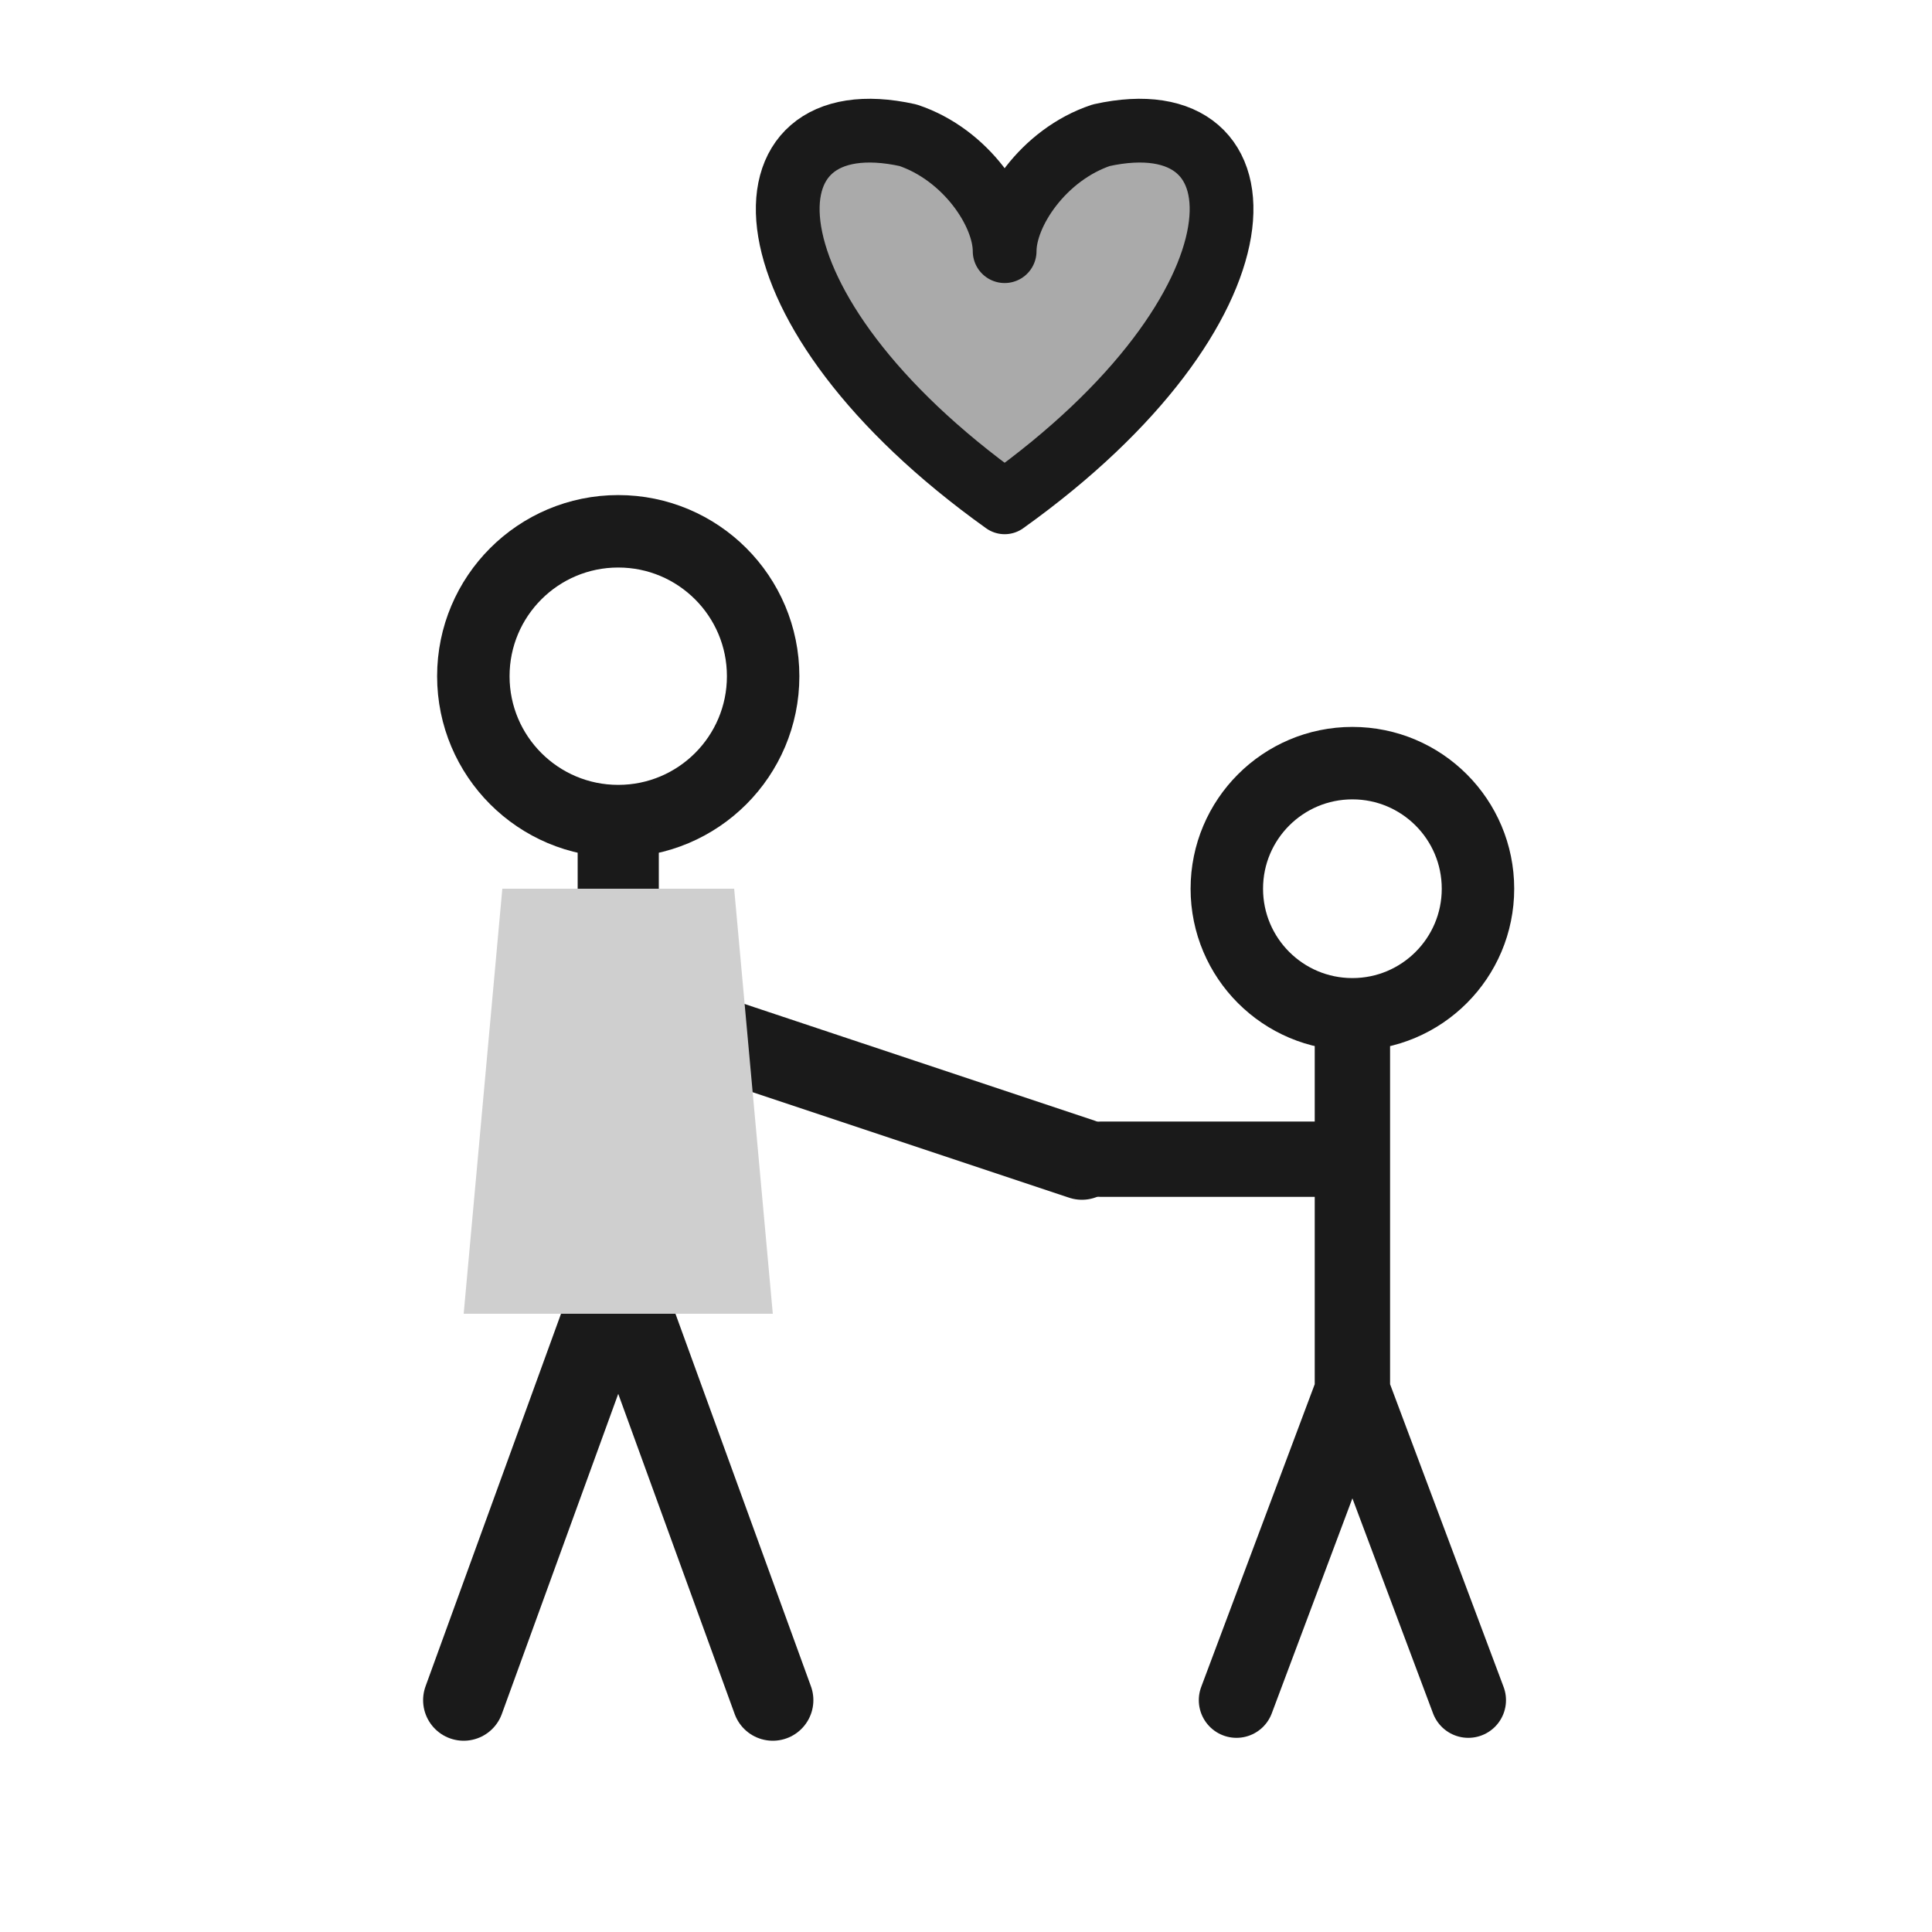
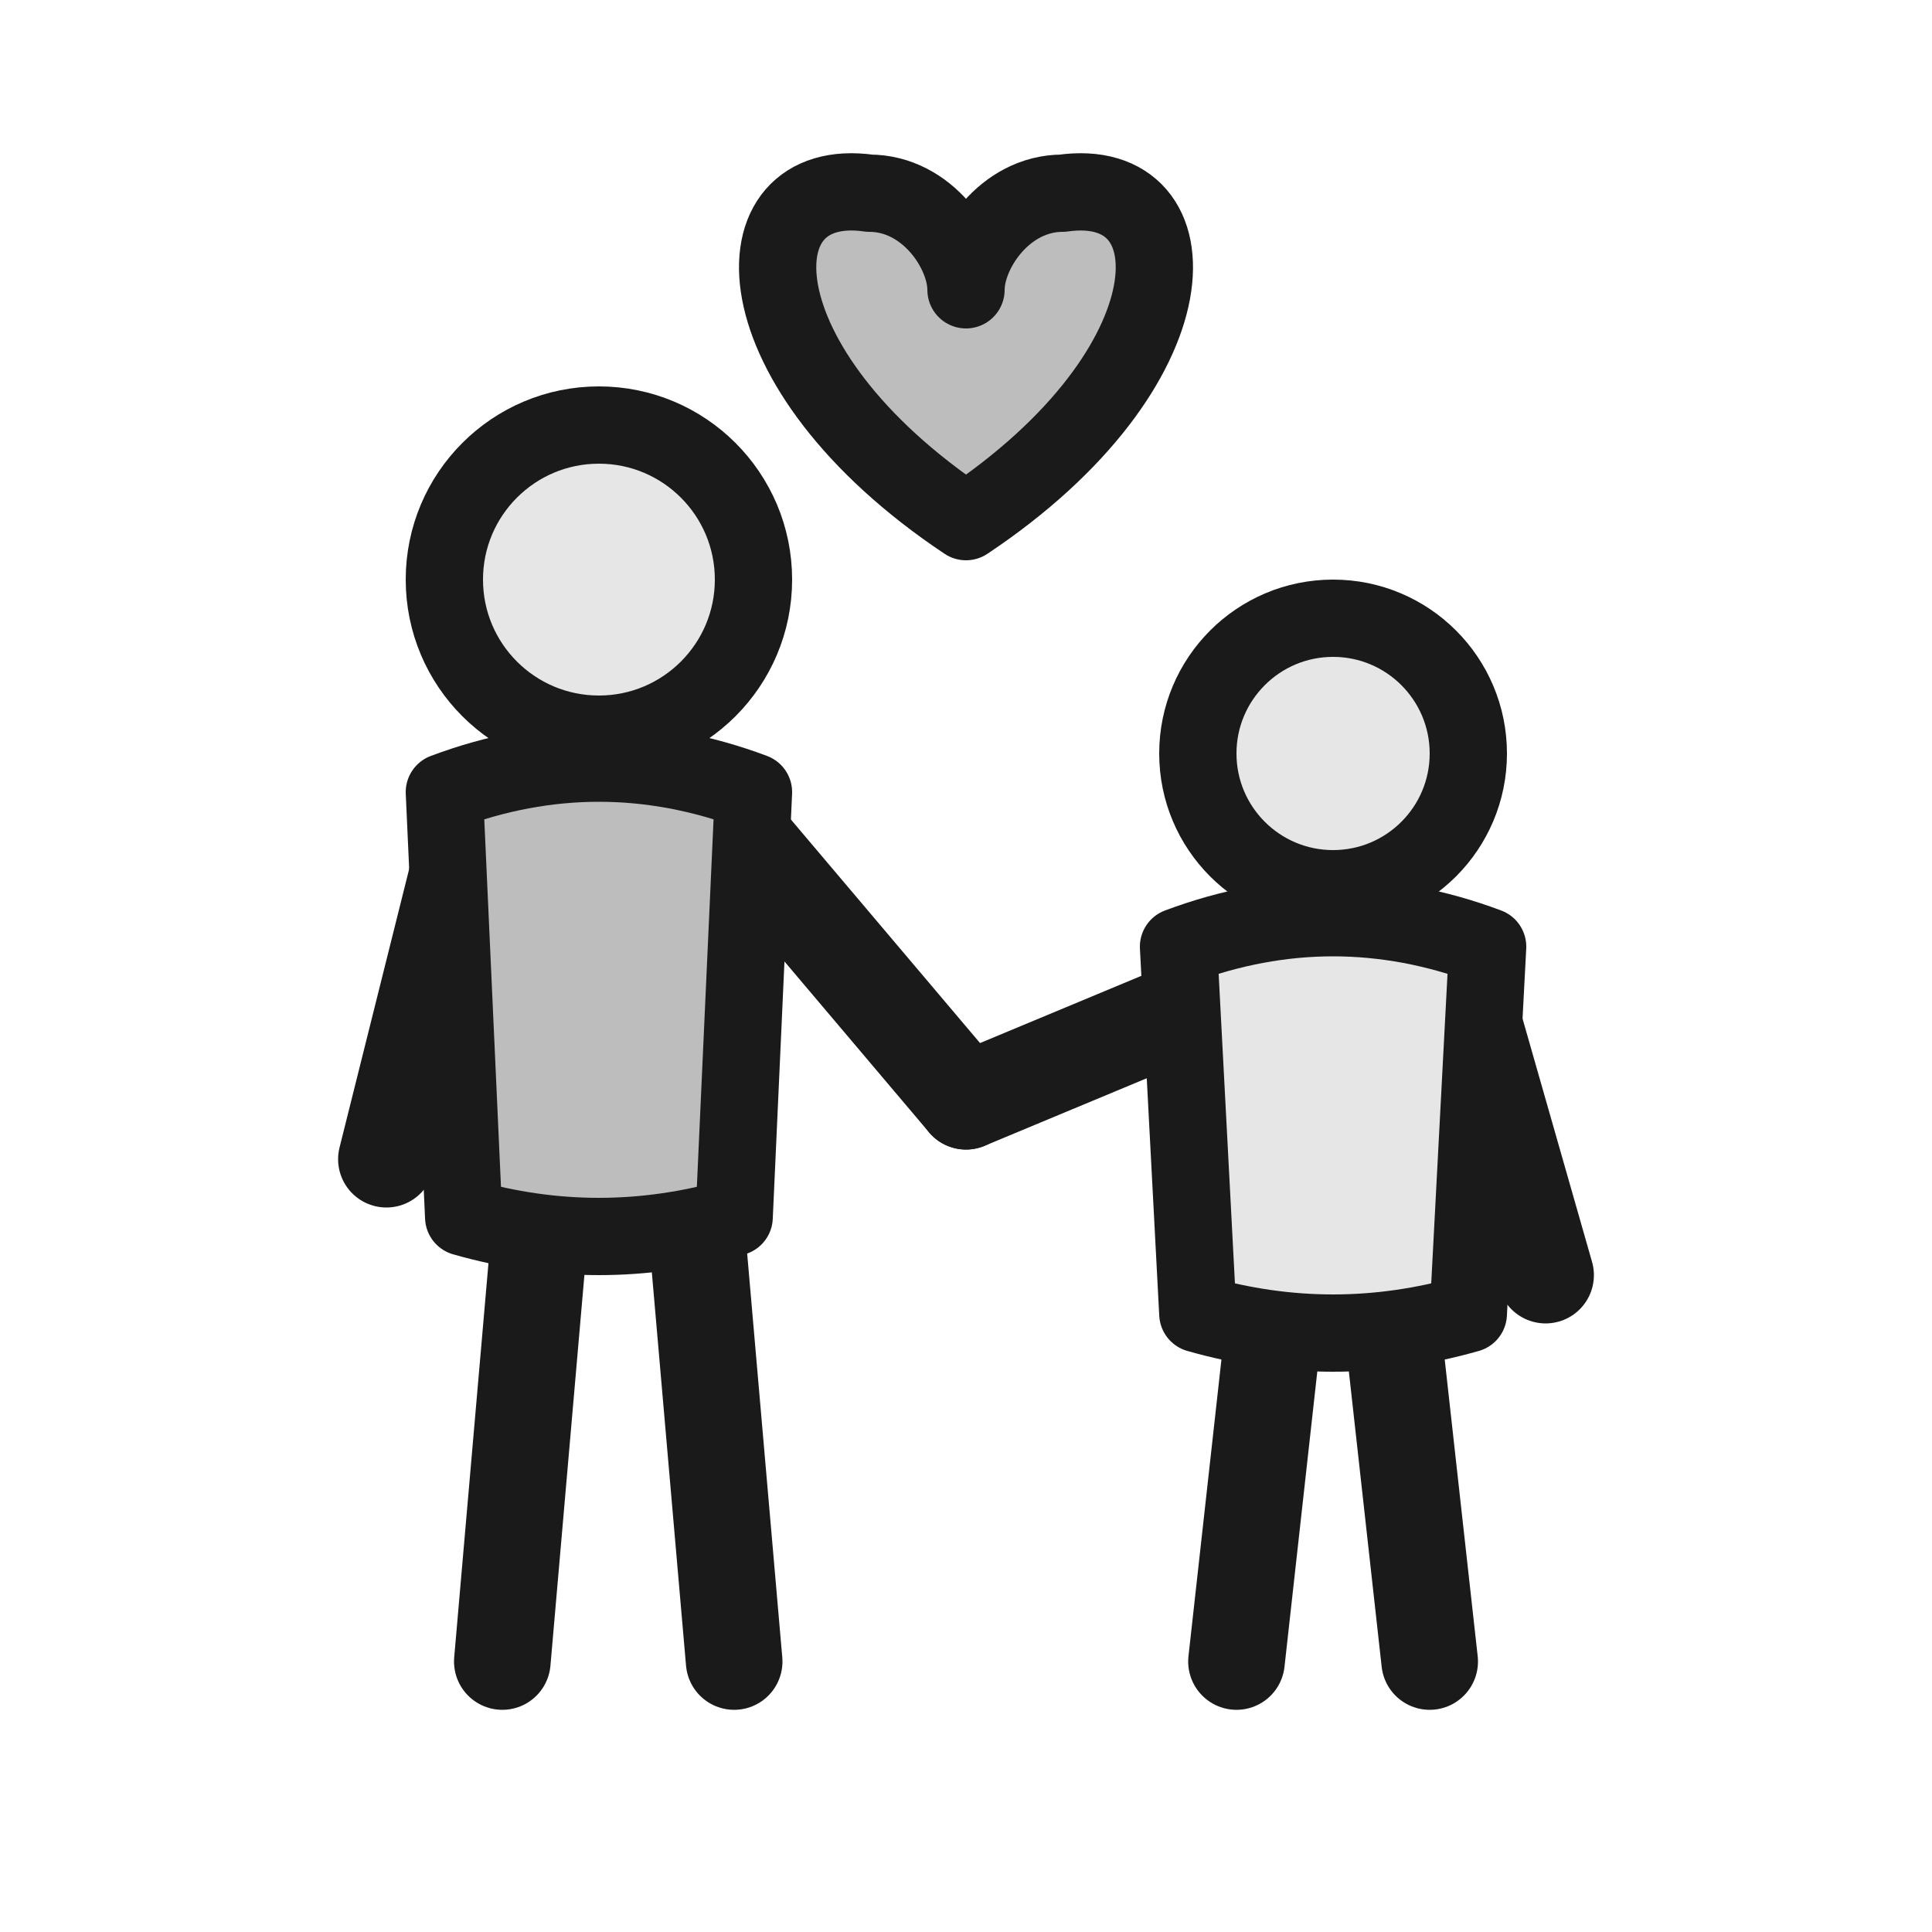
<svg xmlns="http://www.w3.org/2000/svg" viewBox="0 0 100 100">
-   <path d="M52 26C38 16 38 5 47 7C50 8 52 11 52 13C52 11 54 8 57 7C66 5 66 16 52 26Z" fill="#aaa" />
-   <path d="M52 26C38 16 38 5 47 7C50 8 52 11 52 13C52 11 54 8 57 7C66 5 66 16 52 26Z" fill="url(#hatch)" />
-   <path d="M52 26C38 16 38 5 47 7C50 8 52 11 52 13C52 11 54 8 57 7C66 5 66 16 52 26Z" fill="none" stroke="#1a1a1a" stroke-width="3.3" stroke-linecap="round" stroke-linejoin="round" />
-   <path d="M24.5 35 a7.5 7.5 0 1 0 15 0 a7.5 7.5 0 1 0 -15 0" fill="none" stroke="#1a1a1a" stroke-width="3.75" stroke-linecap="round" stroke-linejoin="round" />
-   <path d="M32 44V66M32 66L24 88M32 66L40 88M32 52L56 60" fill="none" stroke="#1a1a1a" stroke-width="4.2" stroke-linecap="round" stroke-linejoin="round" />
-   <path d="M63.5 46 a6.5 6.5 0 1 0 13 0 a6.5 6.5 0 1 0 -13 0" fill="none" stroke="#1a1a1a" stroke-width="3.75" stroke-linecap="round" stroke-linejoin="round" />
-   <path d="M70 54V72M70 72L64 88M70 72L76 88M70 60L57 60" fill="none" stroke="#1a1a1a" stroke-width="3.9" stroke-linecap="round" stroke-linejoin="round" />
-   <path d="M26 46L38 46L40 68L24 68Z" fill="#cfcfcf" />
-   <path d="M26 46L38 46L40 68L24 68Z" fill="url(#hatch)" />
+   <path d="M50 27C38 19 38 9 45 10C48 10 50 13 50 15C50 13 52 10 55 10C62 9 62 19 50 27Z" fill="#bdbdbd" />
+   <path d="M50 27C38 19 38 9 45 10C48 10 50 13 50 15C50 13 52 10 55 10C62 9 62 19 50 27Z" fill="url(#hatch)" />
+   <path d="M50 27C38 19 38 9 45 10C48 10 50 13 50 15C50 13 52 10 55 10C62 9 62 19 50 27Z" stroke="#1a1a1a" stroke-linecap="round" stroke-linejoin="round" fill="none" stroke-width="4" />
+   <path d="M28 63L26 86M36 63L38 86" stroke="#1a1a1a" stroke-linecap="round" stroke-linejoin="round" fill="none" stroke-width="5" />
+   <path d="M24 44L20 60M39 44L50 57" stroke="#1a1a1a" stroke-linecap="round" stroke-linejoin="round" fill="none" stroke-width="5" />
+   <path d="M23 41Q31 38 39 41L38 63Q31 65 24 63Z" fill="#bdbdbd" />
+   <path d="M23 41Q31 38 39 41L38 63Q31 65 24 63Z" fill="url(#hatch)" />
+   <path d="M23 41Q31 38 39 41L38 63Q31 65 24 63Z" stroke="#1a1a1a" stroke-linecap="round" stroke-linejoin="round" fill="none" stroke-width="4" />
+   <circle cx="31" cy="30" r="8" fill="#e6e6e6" />
+   <circle cx="31" cy="30" r="8" stroke="#1a1a1a" stroke-linecap="round" stroke-linejoin="round" fill="none" stroke-width="4" />
+   <path d="M66 68L64 86M72 68L74 86" stroke="#1a1a1a" stroke-linecap="round" stroke-linejoin="round" fill="none" stroke-width="5" />
+   <path d="M62 52L50 57M76 52L80 66" stroke="#1a1a1a" stroke-linecap="round" stroke-linejoin="round" fill="none" stroke-width="5" />
+   <path d="M61 49Q69 46 77 49L76 68Q69 70 62 68Z" fill="#e6e6e6" />
+   <path d="M61 49Q69 46 77 49L76 68Q69 70 62 68Z" stroke="#1a1a1a" stroke-linecap="round" stroke-linejoin="round" fill="none" stroke-width="4" />
+   <circle cx="69" cy="39" r="7" fill="#e6e6e6" />
+   <circle cx="69" cy="39" r="7" stroke="#1a1a1a" stroke-linecap="round" stroke-linejoin="round" fill="none" stroke-width="4" />
</svg>
